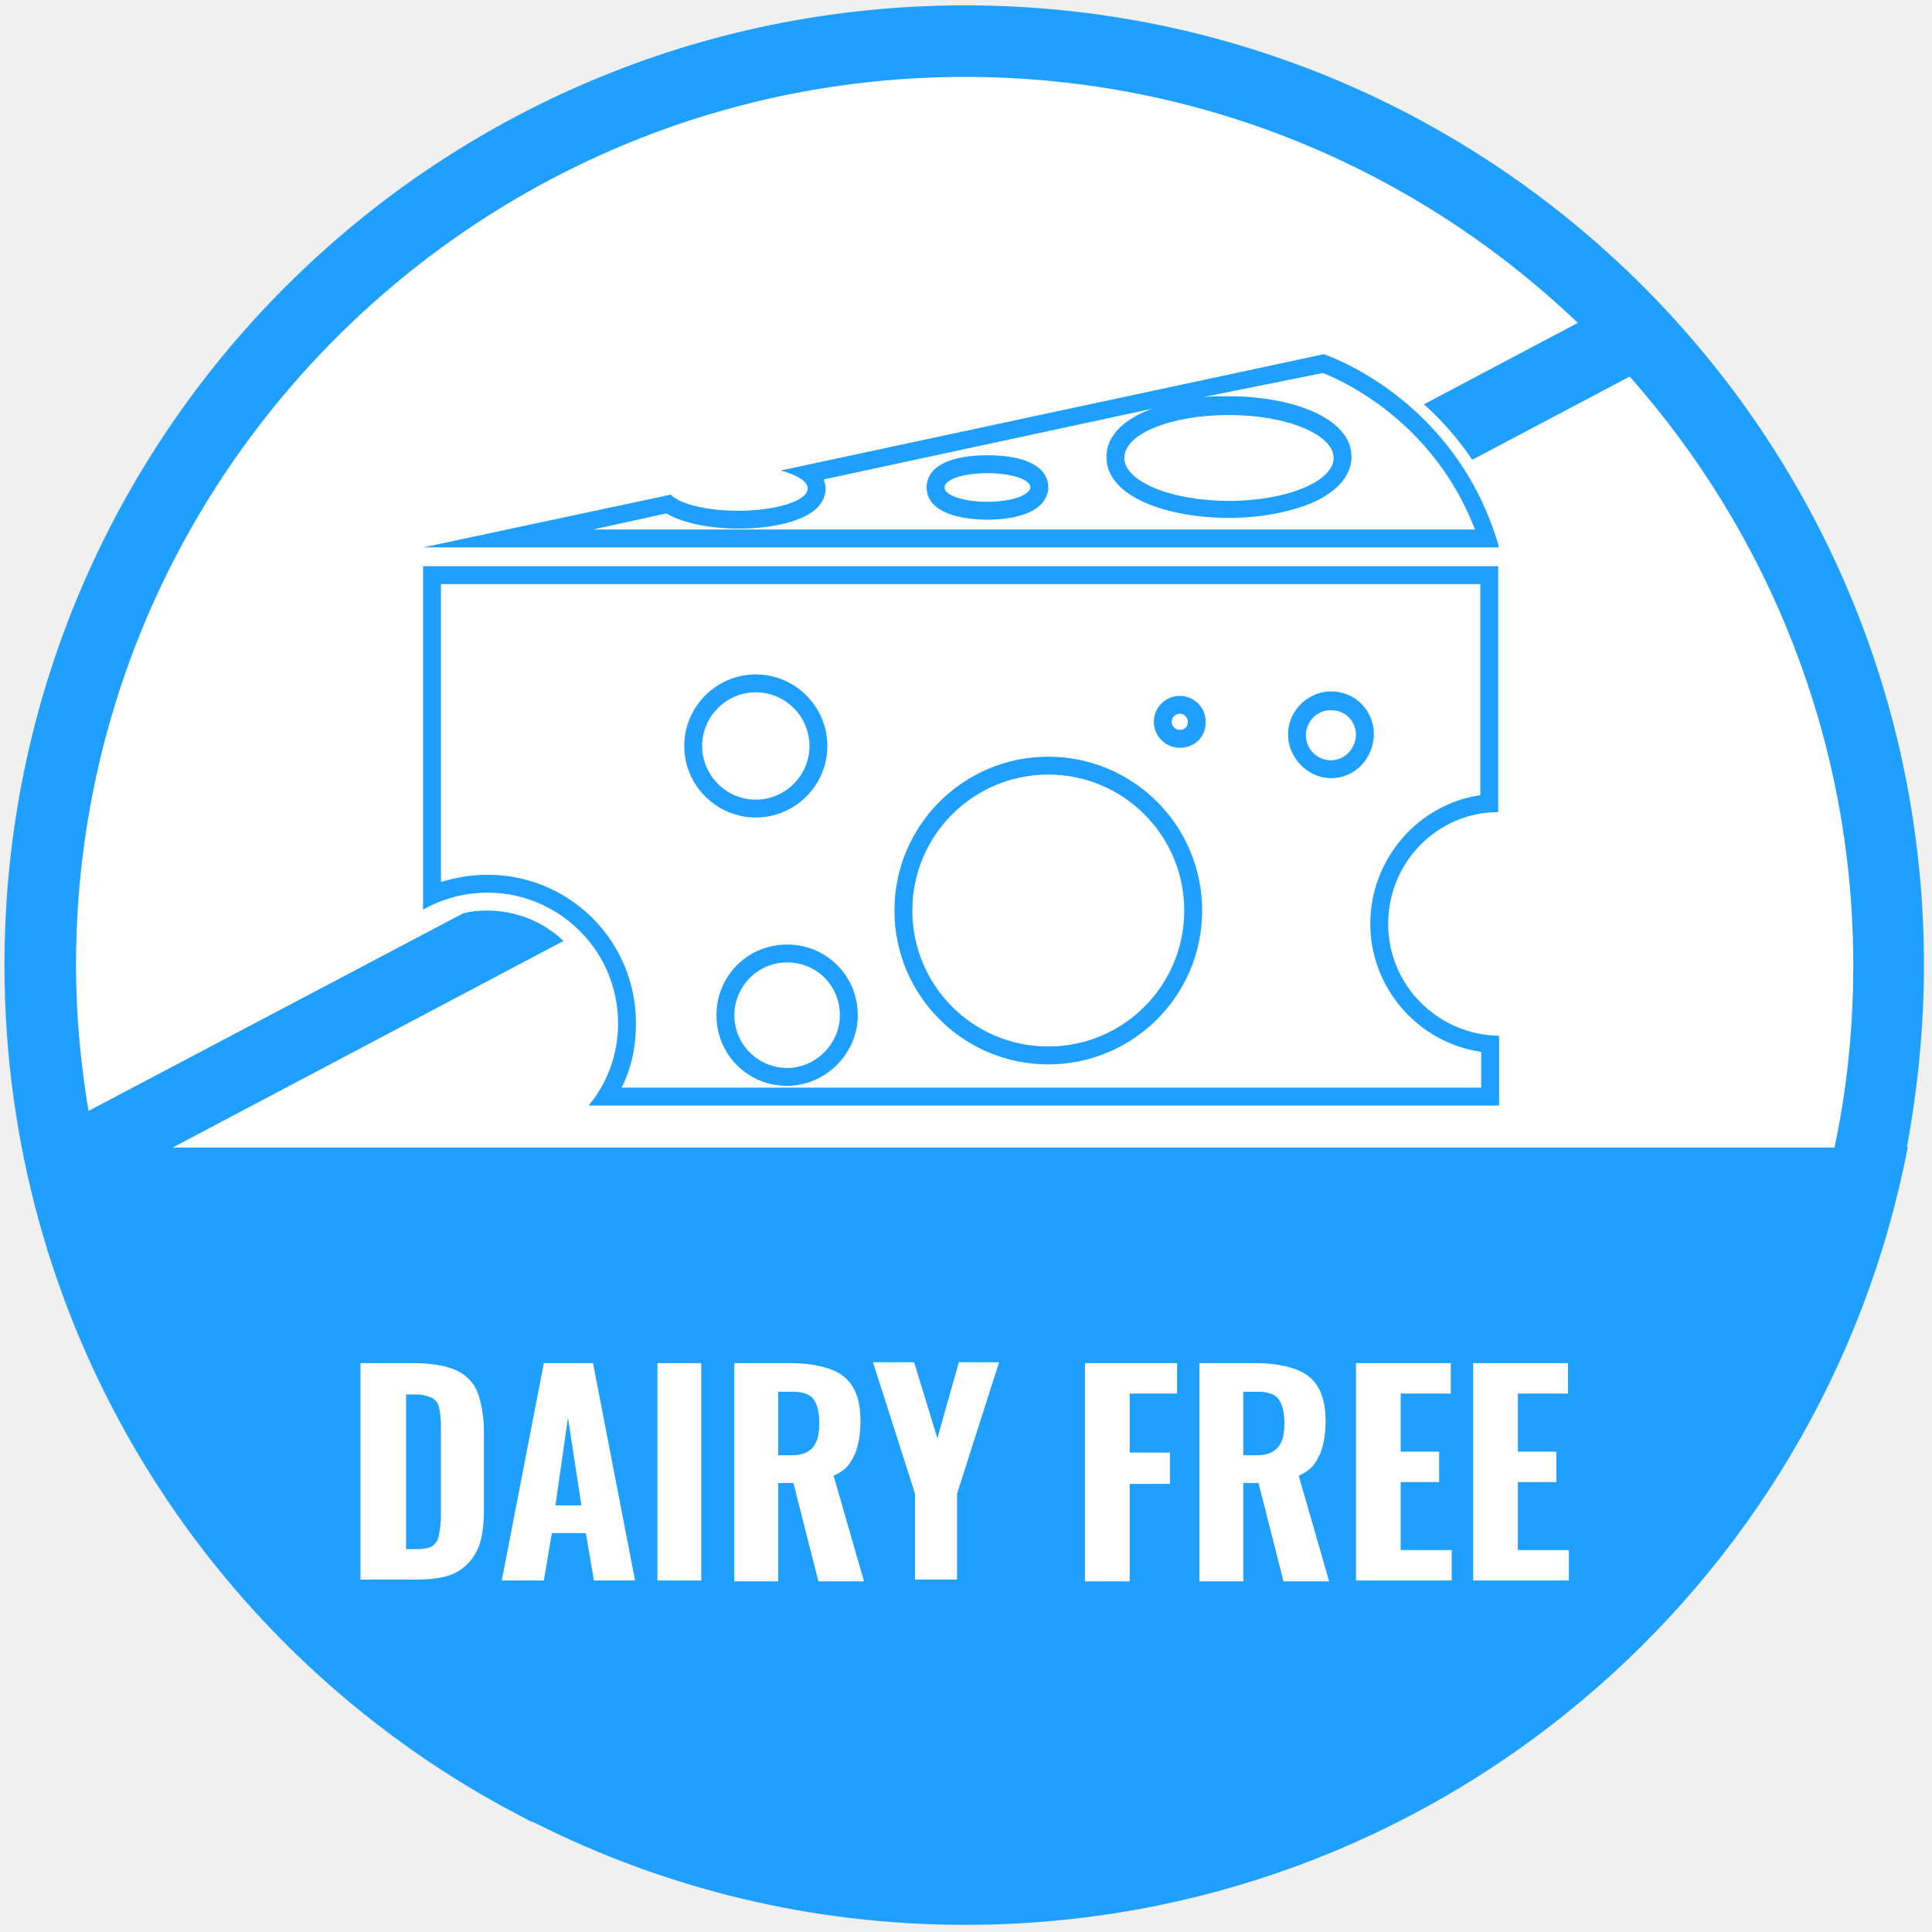
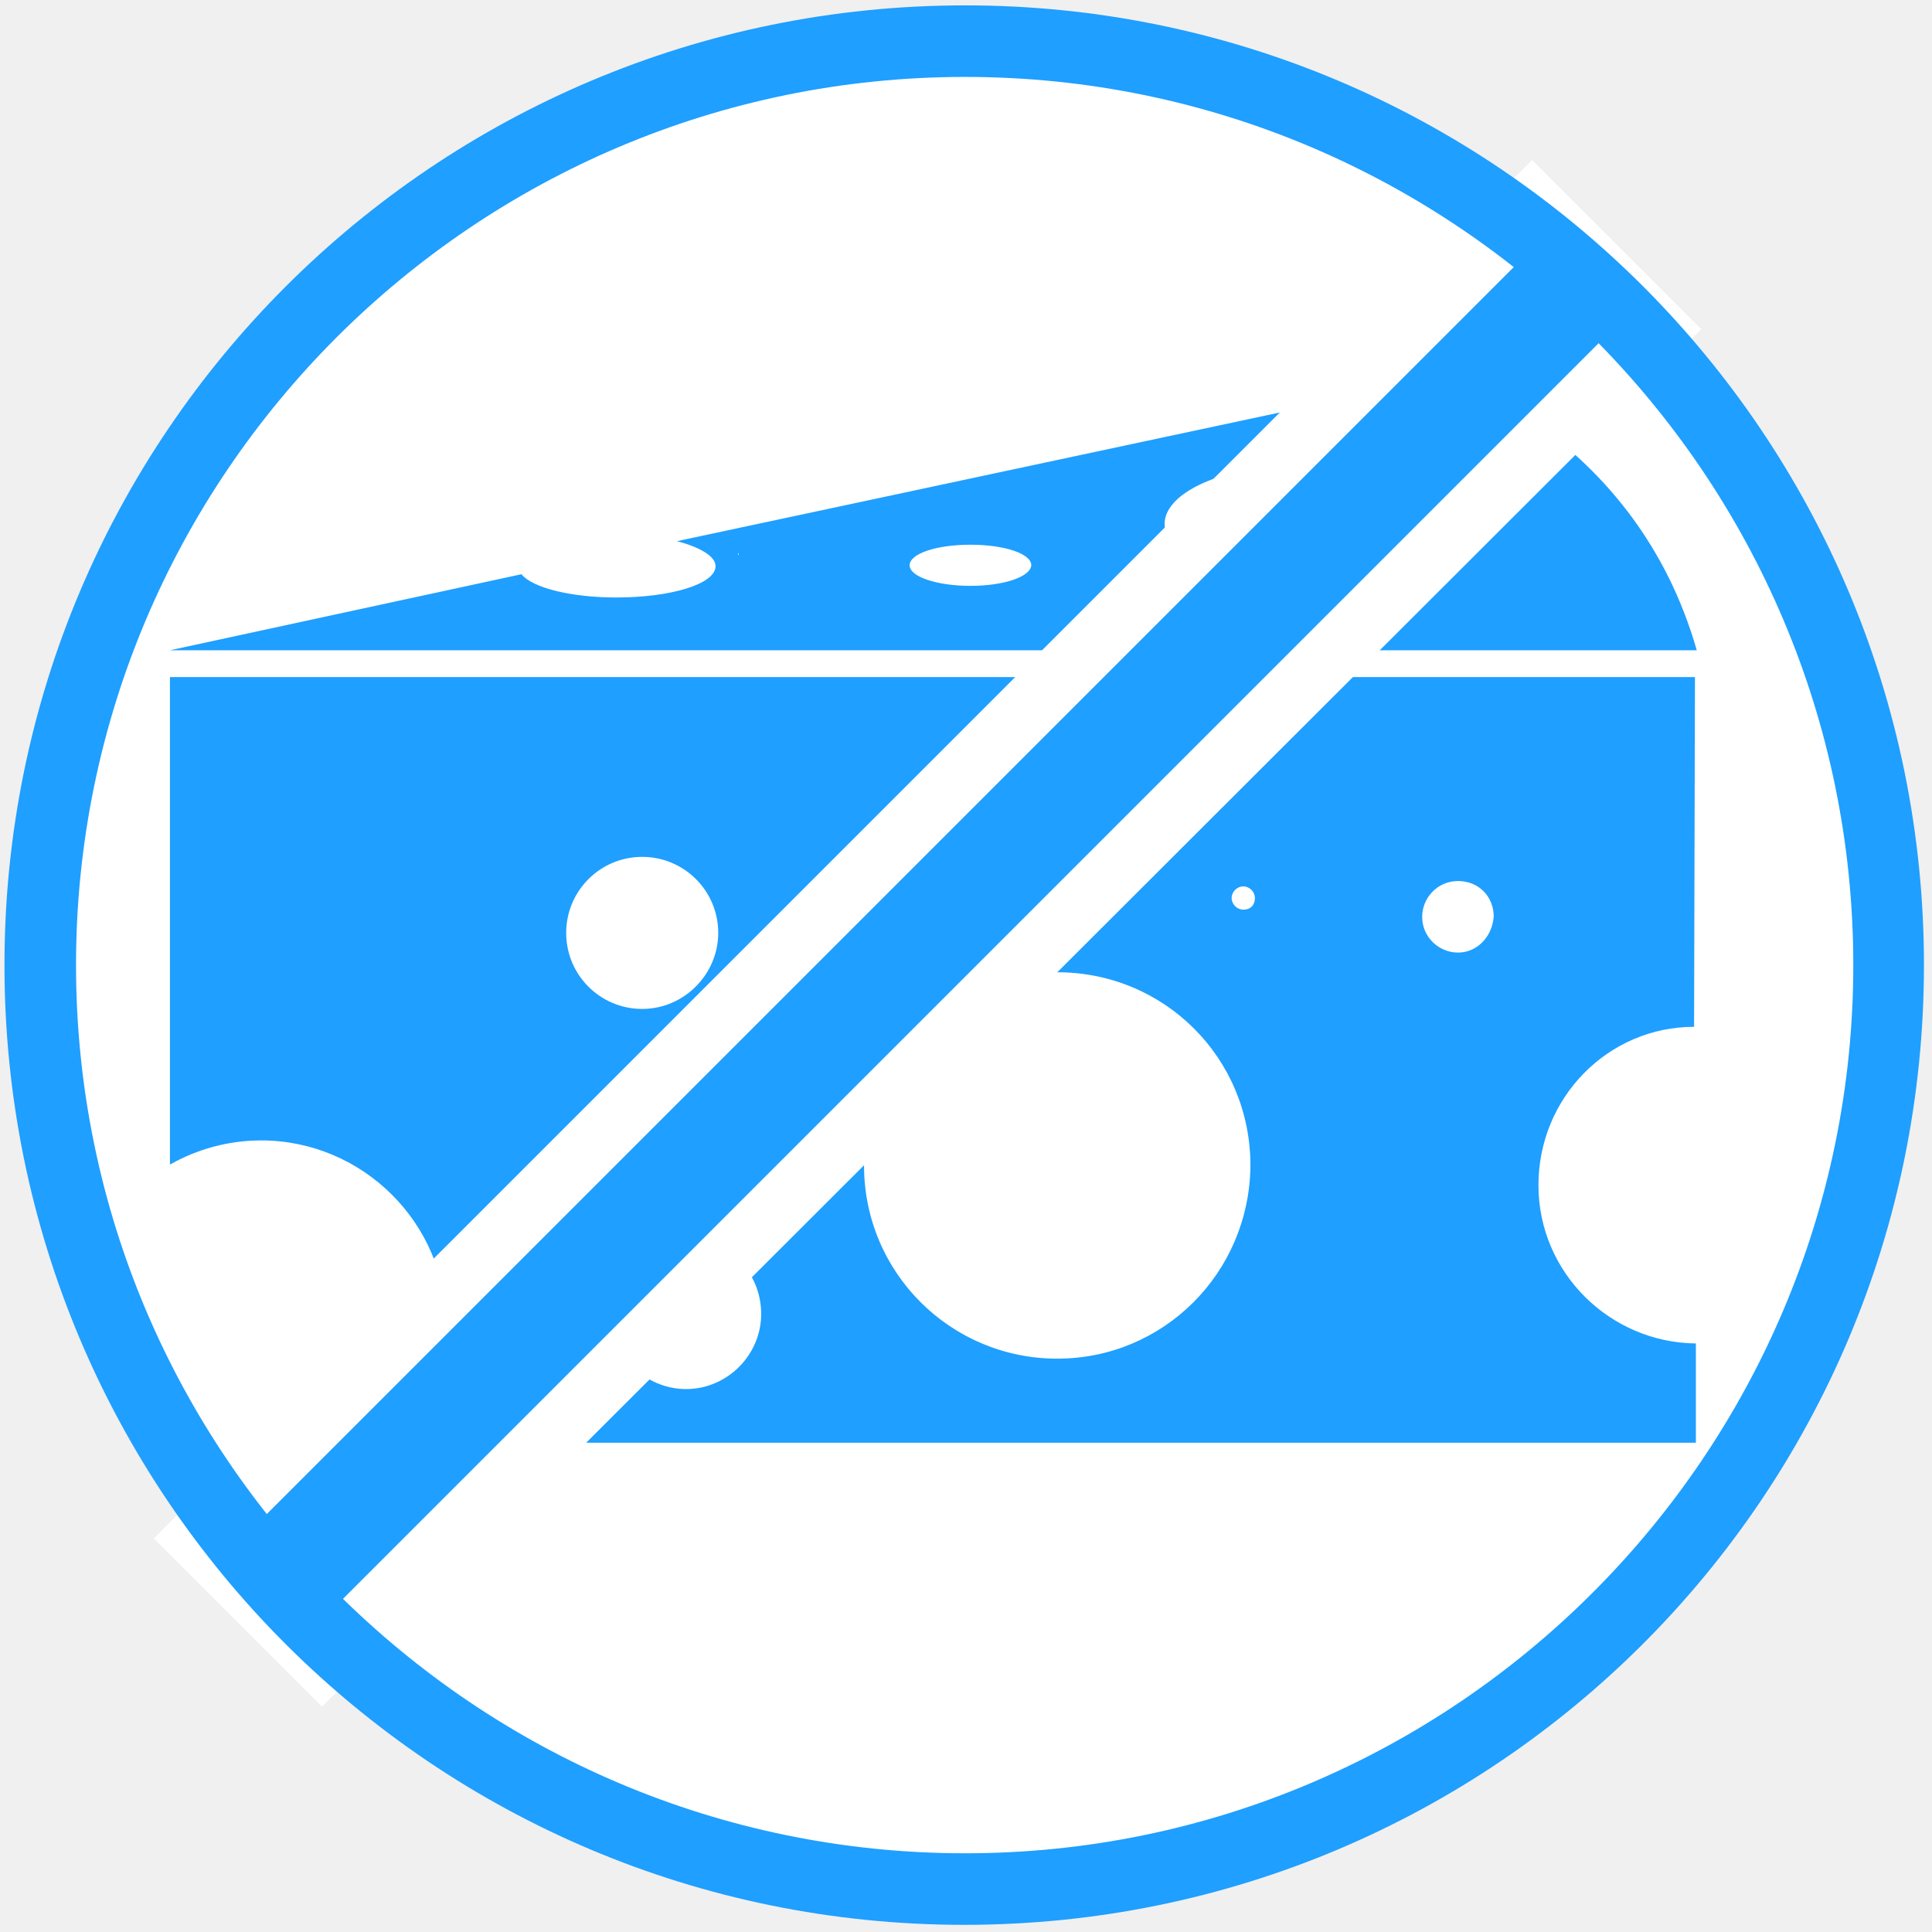
<svg xmlns="http://www.w3.org/2000/svg" version="1.1" id="Layer_1" x="0px" y="0px" viewBox="0 0 216 216" style="enable-background:new 0 0 216 216;" xml:space="preserve">
  <style type="text/css">
	.st0{fill:#FFFFFF;}
	.st1{fill:#1F9FFF;}
- 	.st2{enable-background:new    ;}
</style>
  <circle class="st0" cx="107.3" cy="107.3" r="105.3" />
-   <path class="st1" d="M215.1,107.9c0-59.3-48-107.3-107.2-107.3C48.6,0.6,0.5,48.6,0.5,107.9c0,39.5,21.3,74,53.1,92.6  c0.2,0.1,0.5,0.3,0.7,0.4c0.9,0.5,1.9,1.1,2.9,1.6c0.6,0.3,1.1,0.6,1.7,0.9c0.3,0.2,0.6,0.3,0.9,0.4c14.5,7.3,30.8,11.4,48.1,11.4  c52.3,0,95.9-37.4,105.4-87h-0.1C214.4,121.7,215.1,114.9,215.1,107.9z M107.9,8.6c26.6,0,50.7,10.5,68.5,27.5l-17.2,9.1  c1.9,1.7,3.7,3.7,5.4,6.2l17.6-9.3c15.5,17.5,25,40.6,25,65.8c0,7-0.7,13.8-2.1,20.4H19.3L63,105.2c-2.2-2.1-5.2-3.4-8.6-3.4  c-0.9,0-1.8,0.1-2.6,0.3L9.9,124.2c-0.9-5.3-1.4-10.8-1.4-16.3C8.5,53.1,53.1,8.6,107.9,8.6z" />
-   <g class="st2">
-     <path class="st0" d="M40.3,176.7v-24.3h5.9c2.1,0,3.7,0.3,4.8,0.8c1.1,0.5,2,1.4,2.4,2.5s0.7,2.6,0.7,4.3v8.8   c0,1.8-0.2,3.3-0.7,4.4s-1.3,2-2.4,2.6c-1.1,0.6-2.7,0.8-4.7,0.8H40.3z M45.3,173.2h1.1c0.9,0,1.6-0.1,2-0.4s0.6-0.7,0.7-1.3   c0.1-0.6,0.2-1.3,0.2-2.1v-10c0-0.8-0.1-1.5-0.2-2c-0.1-0.5-0.4-0.9-0.8-1.1s-1-0.4-1.9-0.4h-1V173.2z" />
-     <path class="st0" d="M56.1,176.7l4.7-24.3h5.5l4.7,24.3h-4.6l-0.9-5.3h-3.8l-0.9,5.3H56.1z M62.1,168.3H65l-1.5-9.8L62.1,168.3z" />
-     <path class="st0" d="M73.5,176.7v-24.3h4.9v24.3H73.5z" />
-     <path class="st0" d="M82.1,176.7v-24.3h6.3c1.6,0,3,0.2,4.2,0.6c1.2,0.4,2.1,1,2.7,2c0.6,0.9,0.9,2.2,0.9,3.9c0,1-0.1,1.9-0.3,2.7   c-0.2,0.8-0.5,1.4-0.9,2c-0.4,0.6-1,1-1.8,1.4l3.4,11.8h-5.1l-2.8-11H87v11H82.1z M87,162.7h1.4c0.8,0,1.4-0.1,1.9-0.4   s0.8-0.7,1-1.2c0.2-0.5,0.3-1.2,0.3-2c0-1.1-0.2-2-0.6-2.6c-0.4-0.6-1.2-0.9-2.3-0.9H87V162.7z" />
-     <path class="st0" d="M102.3,176.7V167l-4.7-14.7h4.6l2.6,8.5l2.4-8.5h4.5l-4.7,14.7v9.6H102.3z" />
-     <path class="st0" d="M121.3,176.7v-24.3h10.3v3.4h-5.3v6.6h4.5v3.5h-4.5v10.9H121.3z" />
-     <path class="st0" d="M134.1,176.7v-24.3h6.3c1.6,0,3,0.2,4.2,0.6s2.1,1,2.7,2c0.6,0.9,0.9,2.2,0.9,3.9c0,1-0.1,1.9-0.3,2.7   c-0.2,0.8-0.5,1.4-0.9,2s-1,1-1.8,1.4l3.4,11.8h-5.1l-2.8-11H139v11H134.1z M139,162.7h1.4c0.8,0,1.4-0.1,1.9-0.4s0.8-0.7,1-1.2   c0.2-0.5,0.3-1.2,0.3-2c0-1.1-0.2-2-0.6-2.6c-0.4-0.6-1.2-0.9-2.3-0.9H139V162.7z" />
-     <path class="st0" d="M151.6,176.7v-24.3h10.6v3.4h-5.6v6.5h4.3v3.4h-4.3v7.6h5.7v3.4H151.6z" />
-     <path class="st0" d="M164.7,176.7v-24.3h10.6v3.4h-5.6v6.5h4.3v3.4h-4.3v7.6h5.7v3.4H164.7z" />
+   <polygon class="st1" points="57.7,66 61.3,68 72,68.5 80.2,65.8 82.6,62 82.5,60 94.8,57.3 138.2,48.7 153.8,45.2 173.2,49.7   181.3,59.3 187,70.8 178.3,71.7 36.7,71.3 50.7,66.5 " />
+   <polygon class="st1" points="20.2,127.2 20.5,76.7 187.7,76.8 188.3,112.7 182.3,114.8 174.8,120.5 170.7,129.2 171,136.7   173.8,143 179.2,148.5 185.5,151 187.8,152.2 187.8,160 56.7,160.5 50.7,141.8 47.2,134.8 43.2,130.2 36.8,127.3 28.3,126.2 " />
+   <polygon class="st0" points="69.7,153.8 76,156.7 82.5,154.5 85.5,149.8 85.8,144.7 83.2,139.5 76.7,135.7 63,145.8 " />
+   <polygon class="st0" points="77.8,112 81,108.2 81,101.2 76.5,95 69.5,94.5 63.8,98.2 62,103.8 63.7,109 67,112.7 71.5,114.3 " />
+   <polygon class="st0" points="163,108.2 157.3,105 158.3,98.5 164.5,97.3 167.7,100 168,106 " />
+   <polygon class="st0" points="105.8,66.7 100.8,65.2 101.2,61.3 105,59.5 114.2,60.5 116.8,63.2 113.8,65.8 " />
+   <path class="st0" d="M134.7,65.7c-0.2-0.4-6-5.7-6-5.7l1.8-5.7l5.8-2.8l8.8-1.2l10.5,1.3l8.7,4.8l0.5,2.7l-2,3.5l-6,3.3l-14.5,0.7  L134.7,65.7z" />
+   <polygon class="st0" points="141.5,102.8 137.5,103.5 136.2,100.3 138.5,97.3 141,98.8 " />
+   <polygon class="st0" points="110,108.7 120.3,107.8 127.5,109.2 133.3,113.2 137.7,119 140.2,125.7 140.8,133.2 139.2,141   135.7,146.2 130.3,150.2 118.8,153.3 109.3,152.2 102.2,147.3 97.5,140.3 95.2,130.8 96,120.7 105.8,106.5 " />
+   <path class="st1" d="M186.7,78.6V112c-9.8,1.4-17.4,10.1-17.4,20.4c0,10.2,7.7,18.9,17.6,20.3v5.7H50.5c1.6-3.1,2.3-6.5,2.3-10.2  c0-13.1-10.5-23.6-23.6-23.6c-2.6,0-5,0.4-7.4,1.1V78.6H186.7 M71.8,115.6c6.2,0,11.3-5.1,11.3-11.3c0-6.2-5.1-11.3-11.3-11.3  S60.4,98,60.4,104.2C60.4,110.5,65.5,115.6,71.8,115.6 M163,109.4c3.7,0,6.5-2.8,6.8-6.7v-0.1v-0.1c0-3.8-3-6.8-6.8-6.8  c-3.7,0-6.8,3.1-6.8,6.8S159.3,109.4,163,109.4 M139,104.5c2.4,0,4.1-1.7,4.1-4.1c0-2.3-1.8-4.1-4.1-4.1c-2.3,0-4.1,1.8-4.1,4.1  C134.9,102.7,136.8,104.5,139,104.5 M118.2,154.7c13.5,0,24.4-10.9,24.4-24.4s-10.9-24.4-24.4-24.4s-24.4,10.9-24.4,24.4  S104.7,154.7,118.2,154.7 M76.7,158.2c6.1,0,11.2-5.1,11.2-11.2c0-6.2-5-11.2-11.2-11.2c-6.2,0-11.2,5-11.2,11.2  S70.5,158.2,76.7,158.2 M189.5,75.7H19v54.5c3-1.7,6.5-2.7,10.2-2.7c11.3,0,20.7,9.2,20.7,20.7c0,5-1.7,9.5-4.7,13.1h144.4v-11.1  c-9.6-0.1-17.6-7.9-17.6-17.7s7.8-17.7,17.4-17.7L189.5,75.7L189.5,75.7z M71.8,112.8c-4.7,0-8.5-3.8-8.5-8.5s3.8-8.5,8.5-8.5  s8.5,3.8,8.5,8.5C80.3,108.9,76.5,112.8,71.8,112.8L71.8,112.8z M163,106.5c-2.1,0-4-1.7-4-4c0-2.1,1.7-4,4-4c2.3,0,4,1.7,4,4  C166.8,104.8,165.1,106.5,163,106.5L163,106.5z M139,101.7c-0.7,0-1.3-0.6-1.3-1.3c0-0.7,0.6-1.3,1.3-1.3c0.7,0,1.3,0.6,1.3,1.3  C140.3,101.1,139.9,101.7,139,101.7L139,101.7z M118.2,151.9c-11.9,0-21.6-9.6-21.6-21.6c0-11.9,9.6-21.6,21.6-21.6  s21.6,9.6,21.6,21.6C139.7,142.3,130.1,151.9,118.2,151.9L118.2,151.9z M76.7,155.3c-4.5,0-8.4-3.7-8.4-8.4c0-4.5,3.7-8.4,8.4-8.4  s8.4,3.7,8.4,8.4C85.1,151.5,81.3,155.3,76.7,155.3L76.7,155.3z" />
+   <path class="st1" d="M161.7,45.1c3.3,1.3,17.6,7.8,24.1,24.8H46l11.6-2.6c2.8,1.7,7.5,2.4,11.3,2.4c6.7,0,13.9-1.7,13.9-6.4  c0-0.4-0.1-1-0.3-1.4l52.1-11.2c-4.3,1.6-7.2,4.1-7.2,7.7c0,6.4,9.8,9.6,19.4,9.6c4.8,0,9.4-0.9,12.9-2.3c5.7-2.4,6.5-5.7,6.5-7.4  c0-6.4-9.8-9.6-19.4-9.6c-1.4,0-2.7,0-4.1,0.1L161.7,45.1 M108.5,68.4c2.1,0,9.1-0.3,9.6-4.8v-0.1v-0.1c0-3.3-3.5-5.1-9.6-5.1  s-9.6,1.8-9.6,5.1C98.9,67.1,103.8,68.4,108.5,68.4 M161.9,42.1L75.7,60.5c2.6,0.7,4.3,1.7,4.3,2.8c0,2-5,3.5-11.1,3.5  c-5.1,0-9.4-1.1-10.6-2.6L19,72.7h170.7C182.9,48.9,161.9,42.1,161.9,42.1L161.9,42.1z M146.8,65.4c-9.2,0-16.6-3.1-16.6-6.8  c0-3.8,7.4-6.8,16.6-6.8s16.6,3.1,16.6,6.8C163.4,62.3,156,65.4,146.8,65.4L146.8,65.4z M108.5,65.5c-3.7,0-6.8-1-6.8-2.3  c0-1.3,3-2.3,6.8-2.3c3.8,0,6.8,1,6.8,2.3C115.2,64.5,112.2,65.5,108.5,65.5L108.5,65.5z" />
+   <g>
+     <rect x="-1.8" y="94.5" transform="matrix(0.7071 -0.7071 0.7071 0.7071 -43.4322 103.9118)" class="st1" width="211" height="19.7" />
+     <path class="st0" d="M171.3,27.8l9,9L36.1,181l-9-9L171.3,27.8 M171.3,17.9l-4.9,4.9L22.1,167.1l-4.9,4.9l4.9,4.9l9,9l4.9,4.9   l4.9-4.9L185.3,41.7l4.9-4.9l-4.9-4.9l-9-9L171.3,17.9L171.3,17.9z" />
  </g>
-   <path class="st1" d="M165.5,65.3v23.6c-6.9,1-12.3,7.1-12.3,14.4c0,7.2,5.4,13.3,12.4,14.3v4H69.5c1.1-2.2,1.6-4.6,1.6-7.2  c0-9.2-7.4-16.6-16.6-16.6c-1.8,0-3.5,0.3-5.2,0.8V65.3H165.5 M84.5,91.4c4.4,0,8-3.6,8-8s-3.6-8-8-8c-4.4,0-8,3.6-8,8  S80.1,91.4,84.5,91.4 M148.8,87c2.6,0,4.6-2,4.8-4.7l0-0.1v-0.1c0-2.7-2.1-4.8-4.8-4.8c-2.6,0-4.8,2.2-4.8,4.8S146.2,87,148.8,87   M131.9,83.6c1.7,0,2.9-1.2,2.9-2.9c0-1.6-1.3-2.9-2.9-2.9s-2.9,1.3-2.9,2.9S130.3,83.6,131.9,83.6 M117.2,119  c9.5,0,17.2-7.7,17.2-17.2s-7.7-17.2-17.2-17.2c-9.5,0-17.2,7.7-17.2,17.2S107.7,119,117.2,119 M88,121.4c4.3,0,7.9-3.6,7.9-7.9  c0-4.4-3.5-7.9-7.9-7.9c-4.4,0-7.9,3.5-7.9,7.9C80.1,117.9,83.6,121.4,88,121.4 M167.5,63.3H47.3v38.4c2.1-1.2,4.6-1.9,7.2-1.9  c8,0,14.6,6.5,14.6,14.6c0,3.5-1.2,6.7-3.3,9.2h101.8v-7.8c-6.8-0.1-12.4-5.6-12.4-12.5c0-6.9,5.5-12.5,12.3-12.5V63.3L167.5,63.3z   M84.5,89.4c-3.3,0-6-2.7-6-6s2.7-6,6-6c3.3,0,6,2.7,6,6C90.5,86.7,87.8,89.4,84.5,89.4L84.5,89.4z M148.8,85  c-1.5,0-2.8-1.2-2.8-2.8c0-1.5,1.2-2.8,2.8-2.8c1.6,0,2.8,1.2,2.8,2.8C151.5,83.8,150.3,85,148.8,85L148.8,85z M131.9,81.6  c-0.5,0-0.9-0.4-0.9-0.9s0.4-0.9,0.9-0.9s0.9,0.4,0.9,0.9S132.5,81.6,131.9,81.6L131.9,81.6z M117.2,117c-8.4,0-15.2-6.8-15.2-15.2  c0-8.4,6.8-15.2,15.2-15.2c8.4,0,15.2,6.8,15.2,15.2C132.4,110.2,125.6,117,117.2,117L117.2,117z M88,119.4c-3.2,0-5.9-2.6-5.9-5.9  c0-3.2,2.6-5.9,5.9-5.9c3.3,0,5.9,2.6,5.9,5.9C93.9,116.7,91.2,119.4,88,119.4L88,119.4z" />
-   <path class="st1" d="M147.9,41.7c2.3,0.9,12.4,5.5,17,17.5H66.3l8.2-1.8c2,1.2,5.3,1.7,8,1.7c4.7,0,9.8-1.2,9.8-4.5  c0-0.3-0.1-0.7-0.2-1l36.7-7.9c-3,1.1-5.1,2.9-5.1,5.4c0,4.5,6.9,6.8,13.7,6.8c3.4,0,6.6-0.6,9.1-1.6c4-1.7,4.6-4,4.6-5.2  c0-4.5-6.9-6.8-13.7-6.8c-1,0-1.9,0-2.9,0.1L147.9,41.7 M110.4,58.1c1.5,0,6.4-0.2,6.8-3.4l0-0.1v-0.1c0-2.3-2.5-3.6-6.8-3.6  c-4.3,0-6.8,1.3-6.8,3.6C103.6,57.2,107.1,58.1,110.4,58.1 M148,39.6l-60.7,13c1.8,0.5,3,1.2,3,2c0,1.4-3.5,2.5-7.8,2.5  c-3.6,0-6.6-0.8-7.5-1.8l-27.7,5.9h120.3C162.8,44.4,148,39.6,148,39.6L148,39.6z M137.4,56c-6.5,0-11.7-2.2-11.7-4.8  c0-2.7,5.2-4.8,11.7-4.8s11.7,2.2,11.7,4.8C149.1,53.8,143.9,56,137.4,56L137.4,56z M110.4,56.1c-2.6,0-4.8-0.7-4.8-1.6  c0-0.9,2.1-1.6,4.8-1.6c2.7,0,4.8,0.7,4.8,1.6C115.1,55.4,113,56.1,110.4,56.1L110.4,56.1z" />
+   <path class="st1" d="M107.9,8.6c54.8,0,99.3,44.6,99.3,99.3s-44.6,99.3-99.3,99.3S8.5,162.7,8.5,107.9S53.1,8.6,107.9,8.6   M107.9,0.6C48.6,0.6,0.5,48.6,0.5,107.9s48,107.3,107.3,107.3s107.3-48,107.3-107.3S167.1,0.6,107.9,0.6L107.9,0.6z" />
</svg>
